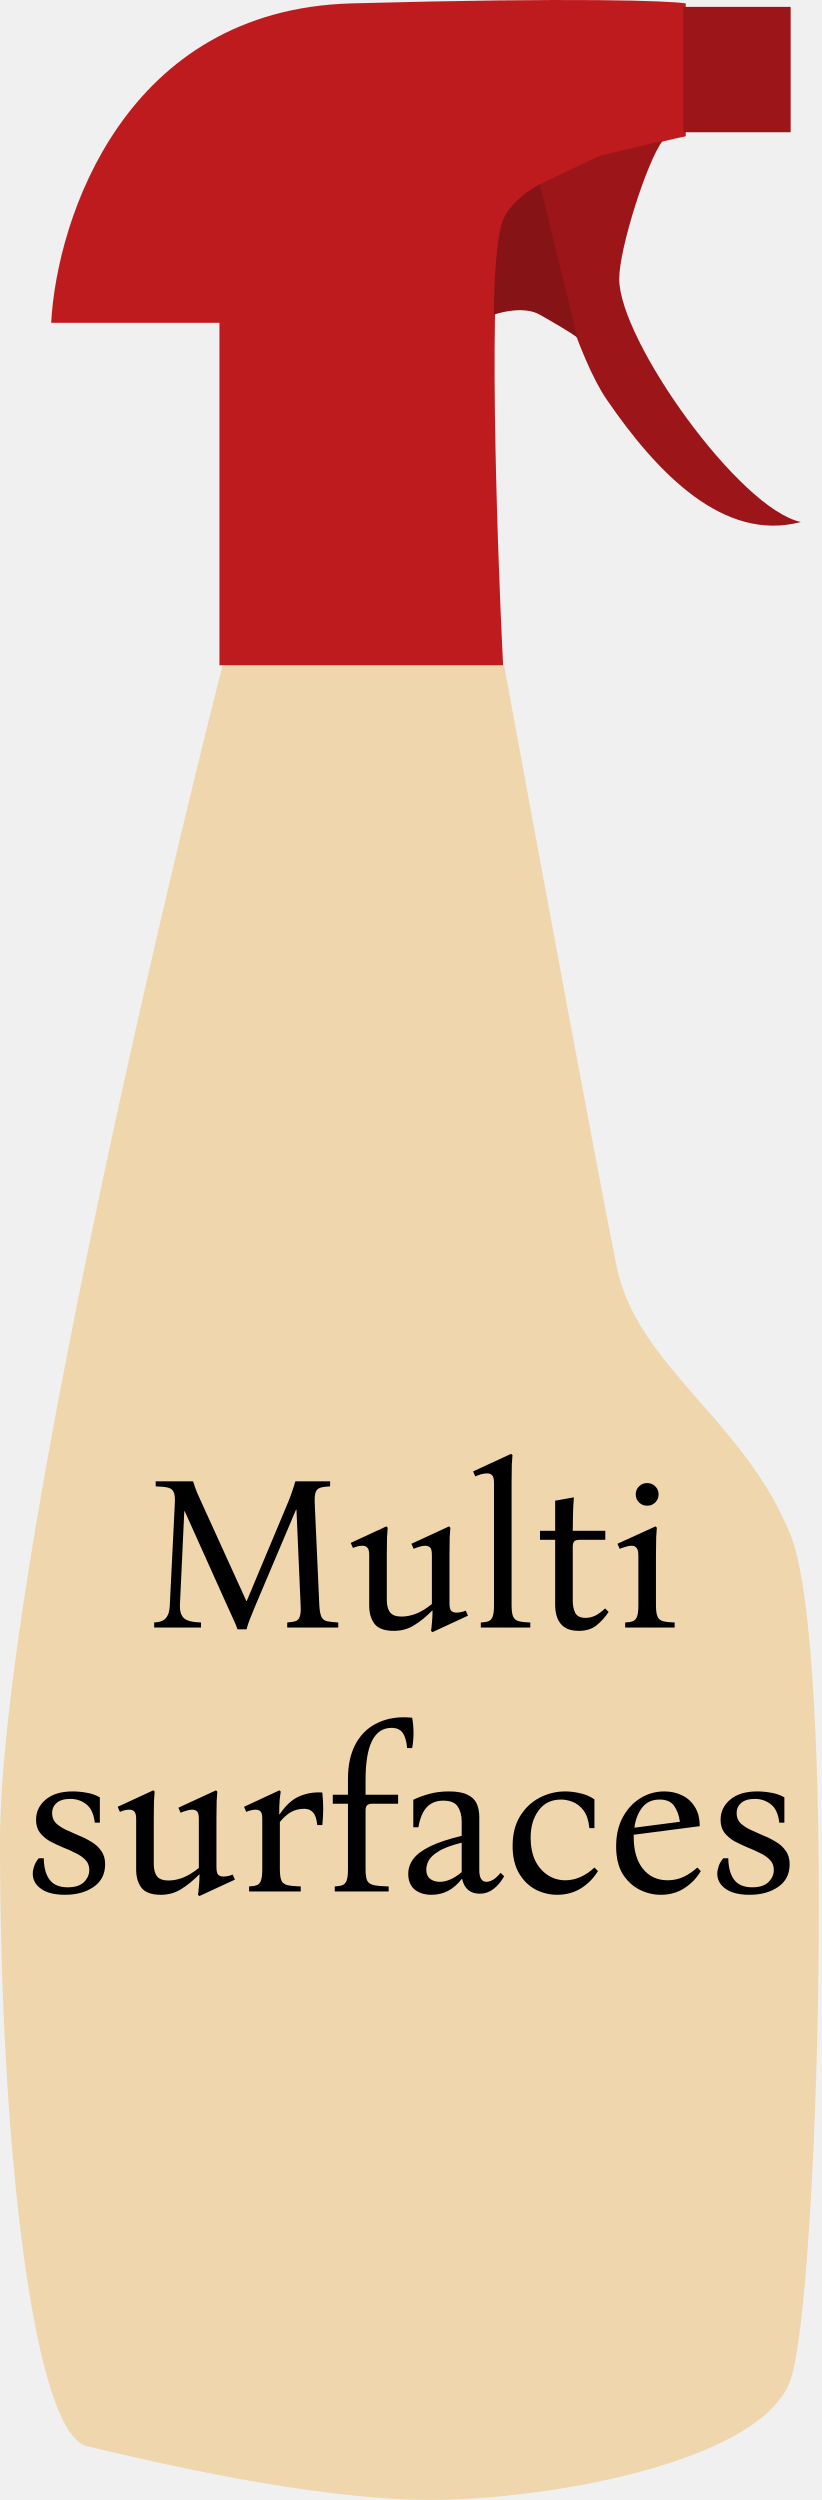
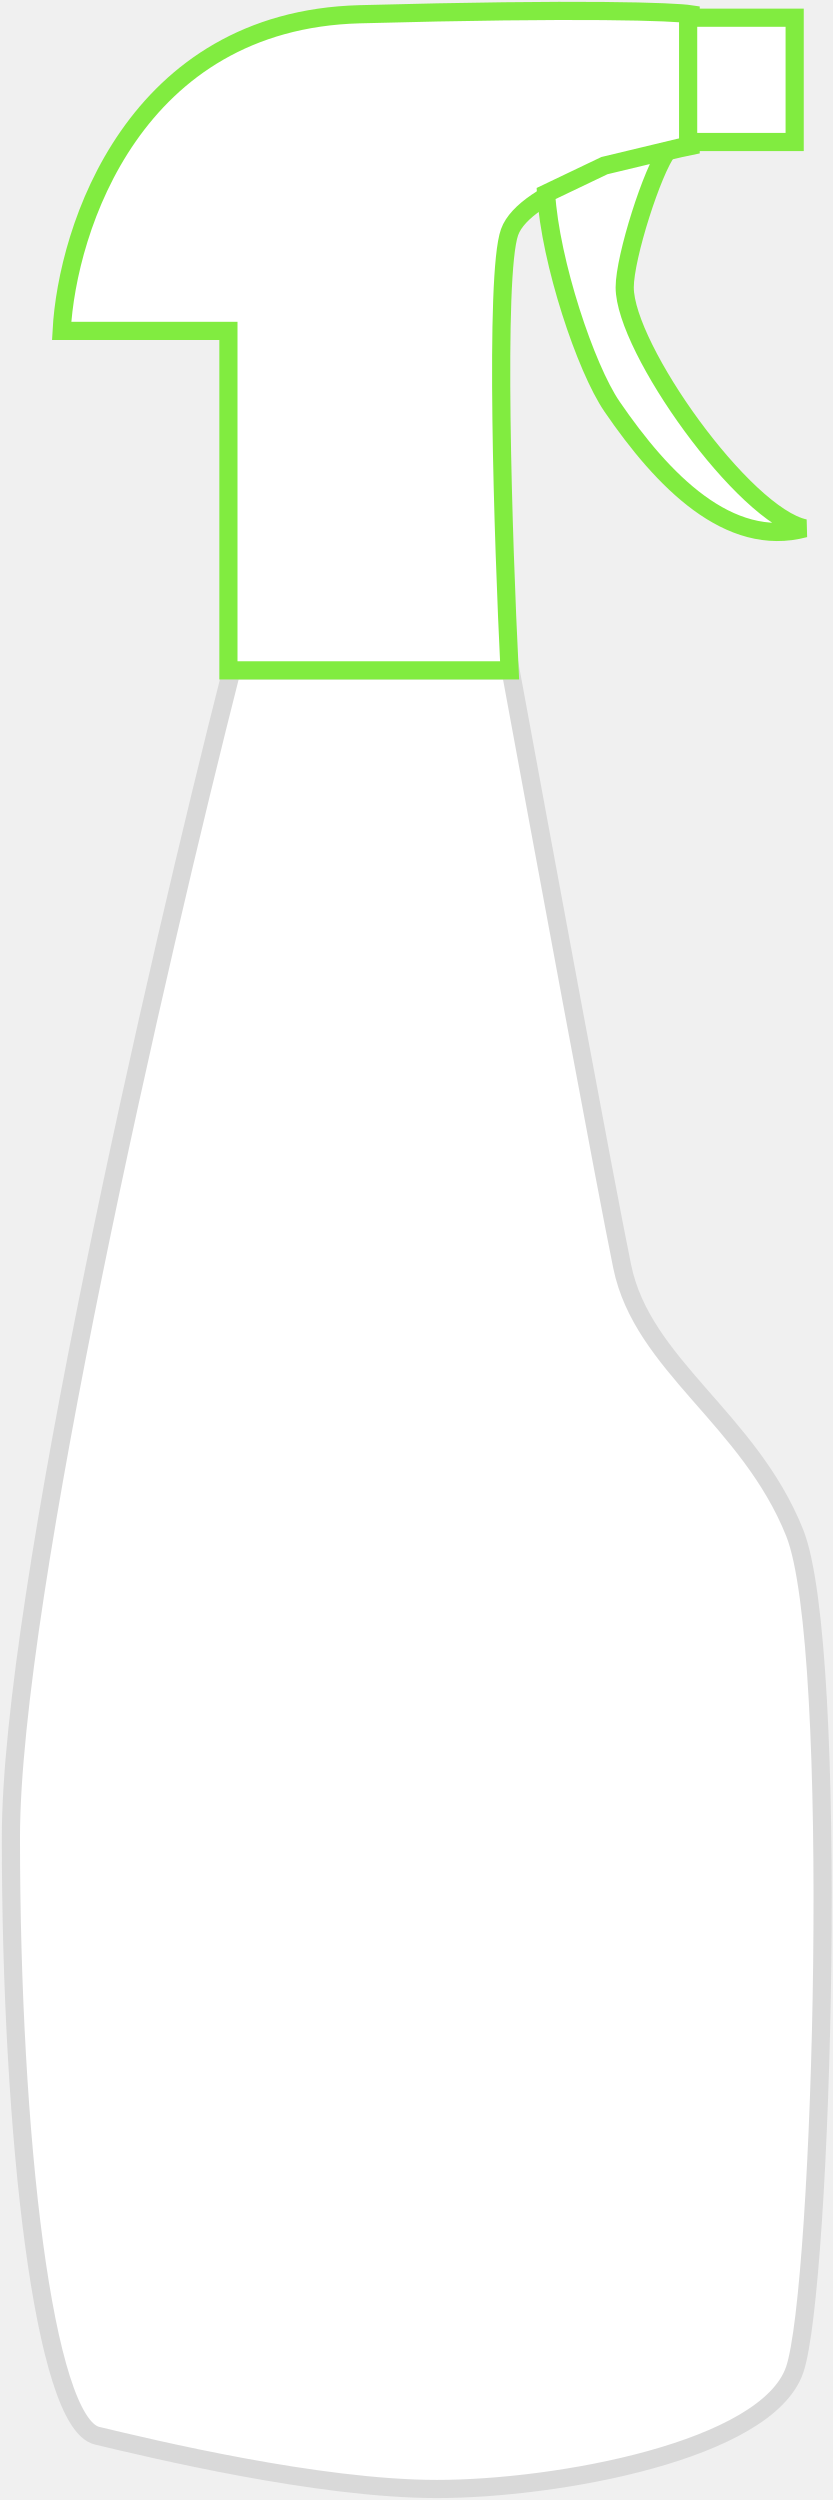
- <svg xmlns="http://www.w3.org/2000/svg" width="224" height="682" viewBox="0 0 224 682" fill="none">
-   <path d="M0 502.579C0 436.686 40.486 261.062 60.728 181.487H137.511C145.887 227.092 163.757 323.745 168.224 345.523C173.808 372.746 203.126 387.405 215.69 418.816C228.254 450.227 223.368 626.828 215.69 649.165C208.012 671.501 150.076 681.972 117.268 681.972C84.461 681.972 38.391 670.803 23.733 667.313C9.074 663.823 0 584.946 0 502.579Z" fill="#EFD6AC" />
-   <path d="M59.86 88.068V181.487H137.236C135.487 146.164 133.039 72.591 137.236 60.879C141.432 49.167 172.207 40.197 187.07 37.176V0.924C182.48 0.227 157.825 -0.749 95.925 0.924C34.025 2.597 15.49 59.717 13.96 88.068H59.86Z" fill="#BE1B1E" />
-   <path d="M215.69 1.875H186.373V36.078H215.69V1.875Z" fill="#9C1619" />
-   <path d="M168.922 76.085C168.922 67.709 176.6 43.743 180.788 38.392L163.338 42.58L147.283 50.258C148.447 69.105 158.172 98.282 165.432 108.892C179.392 129.296 197.541 147.982 218.482 142.397C201.729 138.874 168.922 92.838 168.922 76.085Z" fill="#9C1619" />
-   <path d="M147.285 85.857C143.376 83.623 137.28 84.926 134.72 85.857C134.72 78.876 135.279 63.799 137.512 59.332C139.746 54.864 144.958 51.421 147.285 50.257L157.535 92.139C156.139 90.975 151.194 88.09 147.285 85.857Z" fill="#861315" />
-   <path d="M64.795 444.48C64.475 443.56 64.095 442.64 63.655 441.72C63.215 440.76 62.615 439.44 61.855 437.76L50.395 412.26H50.275L49.075 438C49.035 439.48 49.375 440.6 50.095 441.36C50.815 442.12 52.395 442.54 54.835 442.62V444H42.055V442.62C43.615 442.54 44.695 442.12 45.295 441.36C45.935 440.6 46.275 439.48 46.315 438L47.695 410.1C47.775 408.7 47.675 407.7 47.395 407.1C47.155 406.46 46.655 406.04 45.895 405.84C45.135 405.64 43.995 405.52 42.475 405.48V404.1H52.675C52.995 405.14 53.335 406.12 53.695 407.04C54.095 407.96 54.555 408.98 55.075 410.1L67.195 436.74H67.315L78.475 410.1C78.915 409.06 79.295 408.06 79.615 407.1C79.975 406.1 80.295 405.1 80.575 404.1H90.055V405.48C88.935 405.52 88.055 405.64 87.415 405.84C86.775 406.04 86.335 406.46 86.095 407.1C85.895 407.7 85.815 408.7 85.855 410.1L87.115 438C87.195 439.36 87.375 440.36 87.655 441C87.935 441.64 88.435 442.06 89.155 442.26C89.915 442.42 90.955 442.54 92.275 442.62V444H78.355V442.62C79.315 442.54 80.075 442.42 80.635 442.26C81.195 442.06 81.575 441.64 81.775 441C82.015 440.36 82.095 439.36 82.015 438L80.875 411.84H80.755L69.775 437.76C69.095 439.44 68.555 440.76 68.155 441.72C67.795 442.64 67.495 443.56 67.255 444.48H64.795ZM127.059 439.38L127.659 440.76L117.939 445.26L117.579 444.9C117.659 444.54 117.739 443.84 117.819 442.8C117.939 441.72 117.999 440.58 117.999 439.38H117.879C116.319 440.98 114.699 442.3 113.019 443.34C111.379 444.38 109.519 444.9 107.439 444.9C104.919 444.9 103.159 444.26 102.159 442.98C101.199 441.7 100.719 440.04 100.719 438V424.2C100.719 423.16 100.539 422.48 100.179 422.16C99.859 421.84 99.419 421.68 98.859 421.68C98.059 421.68 97.199 421.88 96.279 422.28L95.679 420.9L105.399 416.4L105.759 416.76C105.719 417.08 105.659 417.94 105.579 419.34C105.539 420.7 105.519 422.3 105.519 424.14V436.5C105.519 437.9 105.799 439 106.359 439.8C106.959 440.6 108.019 441 109.539 441C110.819 441 112.139 440.74 113.499 440.22C114.899 439.66 116.339 438.78 117.819 437.58V424.2C117.819 423.16 117.659 422.48 117.339 422.16C117.019 421.84 116.559 421.68 115.959 421.68C115.439 421.68 114.899 421.78 114.339 421.98C113.779 422.14 113.279 422.32 112.839 422.52L112.239 421.14L122.499 416.4L122.859 416.76C122.819 417.08 122.759 417.94 122.679 419.34C122.639 420.7 122.619 422.3 122.619 424.14V437.28C122.619 438.4 122.779 439.12 123.099 439.44C123.459 439.76 123.919 439.92 124.479 439.92C125.359 439.92 126.219 439.74 127.059 439.38ZM139.562 437.94C139.562 439.34 139.702 440.36 139.982 441C140.262 441.64 140.762 442.06 141.482 442.26C142.242 442.46 143.302 442.58 144.662 442.62V444H131.162V442.62C132.042 442.58 132.742 442.46 133.262 442.26C133.782 442.06 134.162 441.64 134.402 441C134.642 440.36 134.762 439.34 134.762 437.94V404.58C134.762 403.46 134.582 402.74 134.222 402.42C133.902 402.1 133.462 401.94 132.902 401.94C132.382 401.94 131.822 402.02 131.222 402.18C130.662 402.34 130.142 402.54 129.662 402.78L129.062 401.4L139.442 396.6L139.802 396.96C139.762 397.28 139.702 398.14 139.622 399.54C139.582 400.94 139.562 402.6 139.562 404.52V437.94ZM165.07 438.78L166.03 439.74C165.07 441.18 163.97 442.4 162.73 443.4C161.49 444.4 159.87 444.9 157.87 444.9C156.27 444.9 154.99 444.58 154.03 443.94C153.11 443.3 152.45 442.46 152.05 441.42C151.65 440.34 151.45 439.18 151.45 437.94V420.06H147.31V417.6H151.45V409.38L156.55 408.48C156.43 410 156.35 411.52 156.31 413.04C156.27 414.56 156.25 416.08 156.25 417.6H165.13V420.06H158.11C157.43 420.06 156.95 420.2 156.67 420.48C156.39 420.76 156.25 421.24 156.25 421.92V436.68C156.25 437.96 156.47 439.06 156.91 439.98C157.39 440.9 158.35 441.36 159.79 441.36C160.63 441.36 161.49 441.16 162.37 440.76C163.25 440.32 164.15 439.66 165.07 438.78ZM178.947 437.94C178.947 439.34 179.087 440.36 179.367 441C179.647 441.64 180.147 442.06 180.867 442.26C181.627 442.46 182.687 442.58 184.047 442.62V444H170.547V442.62C171.427 442.58 172.127 442.46 172.647 442.26C173.167 442.06 173.547 441.64 173.787 441C174.027 440.36 174.147 439.34 174.147 437.94V424.38C174.147 423.26 173.967 422.54 173.607 422.22C173.287 421.86 172.847 421.68 172.287 421.68C171.767 421.68 171.207 421.78 170.607 421.98C170.047 422.14 169.527 422.32 169.047 422.52L168.447 421.14L178.827 416.4L179.187 416.76C179.147 417.08 179.087 417.94 179.007 419.34C178.967 420.74 178.947 422.4 178.947 424.32V437.94ZM176.547 410.76C175.667 410.76 174.927 410.46 174.327 409.86C173.727 409.26 173.427 408.52 173.427 407.64C173.427 406.8 173.727 406.08 174.327 405.48C174.927 404.88 175.667 404.58 176.547 404.58C177.427 404.58 178.167 404.88 178.767 405.48C179.367 406.08 179.667 406.8 179.667 407.64C179.667 408.52 179.367 409.26 178.767 409.86C178.167 410.46 177.427 410.76 176.547 410.76ZM17.757 516.9C14.917 516.9 12.737 516.36 11.217 515.28C9.697 514.2 8.937 512.82 8.937 511.14C8.937 510.54 9.057 509.88 9.297 509.16C9.537 508.4 9.957 507.66 10.557 506.94H11.937C11.977 509.5 12.517 511.46 13.557 512.82C14.597 514.18 16.237 514.86 18.477 514.86C20.477 514.86 21.957 514.38 22.917 513.42C23.877 512.46 24.357 511.36 24.357 510.12C24.357 509 23.997 508.08 23.277 507.36C22.597 506.64 21.697 506.02 20.577 505.5C19.497 504.94 18.337 504.42 17.097 503.94C15.857 503.42 14.677 502.86 13.557 502.26C12.477 501.62 11.577 500.84 10.857 499.92C10.177 499 9.837 497.84 9.837 496.44C9.837 494.24 10.717 492.4 12.477 490.92C14.237 489.44 16.697 488.7 19.857 488.7C21.097 488.7 22.357 488.82 23.637 489.06C24.917 489.26 26.117 489.68 27.237 490.32V497.22H25.857C25.577 494.86 24.817 493.2 23.577 492.24C22.337 491.24 20.877 490.74 19.197 490.74C17.557 490.74 16.317 491.1 15.477 491.82C14.637 492.54 14.217 493.48 14.217 494.64C14.217 495.72 14.557 496.62 15.237 497.34C15.957 498.02 16.857 498.62 17.937 499.14C19.057 499.66 20.217 500.18 21.417 500.7C22.657 501.18 23.817 501.76 24.897 502.44C26.017 503.08 26.917 503.9 27.597 504.9C28.317 505.86 28.677 507.08 28.677 508.56C28.677 511.24 27.637 513.3 25.557 514.74C23.477 516.18 20.877 516.9 17.757 516.9ZM63.485 511.38L64.085 512.76L54.365 517.26L54.005 516.9C54.085 516.54 54.165 515.84 54.245 514.8C54.365 513.72 54.425 512.58 54.425 511.38H54.305C52.745 512.98 51.125 514.3 49.445 515.34C47.805 516.38 45.945 516.9 43.865 516.9C41.345 516.9 39.585 516.26 38.585 514.98C37.625 513.7 37.145 512.04 37.145 510V496.2C37.145 495.16 36.965 494.48 36.605 494.16C36.285 493.84 35.845 493.68 35.285 493.68C34.485 493.68 33.625 493.88 32.705 494.28L32.105 492.9L41.825 488.4L42.185 488.76C42.145 489.08 42.085 489.94 42.005 491.34C41.965 492.7 41.945 494.3 41.945 496.14V508.5C41.945 509.9 42.225 511 42.785 511.8C43.385 512.6 44.445 513 45.965 513C47.245 513 48.565 512.74 49.925 512.22C51.325 511.66 52.765 510.78 54.245 509.58V496.2C54.245 495.16 54.085 494.48 53.765 494.16C53.445 493.84 52.985 493.68 52.385 493.68C51.865 493.68 51.325 493.78 50.765 493.98C50.205 494.14 49.705 494.32 49.265 494.52L48.665 493.14L58.925 488.4L59.285 488.76C59.245 489.08 59.185 489.94 59.105 491.34C59.065 492.7 59.045 494.3 59.045 496.14V509.28C59.045 510.4 59.205 511.12 59.525 511.44C59.885 511.76 60.345 511.92 60.905 511.92C61.785 511.92 62.645 511.74 63.485 511.38ZM67.948 516V514.62C68.868 514.58 69.588 514.46 70.108 514.26C70.628 514.06 70.988 513.64 71.188 513C71.428 512.36 71.548 511.34 71.548 509.94V496.2C71.548 495.16 71.388 494.48 71.068 494.16C70.748 493.84 70.308 493.68 69.748 493.68C69.308 493.68 68.868 493.74 68.428 493.86C68.028 493.94 67.608 494.08 67.168 494.28L66.568 492.9L76.228 488.4L76.588 488.76C76.508 489.12 76.408 489.9 76.288 491.1C76.208 492.26 76.168 493.54 76.168 494.94H76.288C77.928 492.5 79.728 490.86 81.688 490.02C83.688 489.18 85.768 488.84 87.928 489C88.248 491.96 88.248 494.92 87.928 497.88H86.548C86.388 496.24 86.008 495.1 85.408 494.46C84.848 493.78 84.048 493.44 83.008 493.44C81.688 493.44 80.508 493.72 79.468 494.28C78.428 494.84 77.388 495.76 76.348 497.04V509.94C76.348 511.34 76.488 512.36 76.768 513C77.048 513.64 77.588 514.06 78.388 514.26C79.228 514.46 80.448 514.58 82.048 514.62V516H67.948ZM112.445 468.6C112.925 471.36 112.925 474.12 112.445 476.88H111.065C110.905 475.04 110.505 473.66 109.865 472.74C109.225 471.82 108.205 471.36 106.805 471.36C102.085 471.36 99.725 476.08 99.725 485.52V489.6H108.605V492.06H101.585C100.905 492.06 100.425 492.2 100.145 492.48C99.865 492.76 99.725 493.24 99.725 493.92V509.94C99.725 511.34 99.865 512.36 100.145 513C100.465 513.64 101.065 514.06 101.945 514.26C102.865 514.46 104.225 514.58 106.025 514.62V516H91.325V514.62C92.205 514.58 92.905 514.46 93.425 514.26C93.945 514.06 94.325 513.64 94.565 513C94.805 512.36 94.925 511.34 94.925 509.94V492.06H90.785V489.6H94.925V485.34C94.925 481.38 95.665 478.1 97.145 475.5C98.625 472.9 100.685 471.02 103.325 469.86C105.965 468.66 109.005 468.24 112.445 468.6ZM117.73 516.9C115.85 516.9 114.31 516.42 113.11 515.46C111.95 514.46 111.37 513.04 111.37 511.2C111.37 509.72 111.83 508.36 112.75 507.12C113.67 505.88 115.19 504.74 117.31 503.7C119.43 502.66 122.31 501.7 125.95 500.82V496.92C125.95 495.28 125.59 493.92 124.87 492.84C124.19 491.76 122.87 491.22 120.91 491.22C119.03 491.22 117.53 491.82 116.41 493.02C115.33 494.18 114.57 496 114.13 498.48H112.75V490.98C114.15 490.3 115.63 489.76 117.19 489.36C118.79 488.92 120.55 488.7 122.47 488.7C124.67 488.7 126.35 489 127.51 489.6C128.71 490.16 129.55 490.96 130.03 492C130.51 493.04 130.75 494.26 130.75 495.66V510.18C130.75 512.3 131.41 513.36 132.73 513.36C133.21 513.36 133.75 513.2 134.35 512.88C134.99 512.56 135.73 511.9 136.57 510.9L137.53 511.86C135.69 515.02 133.49 516.6 130.93 516.6C128.29 516.6 126.67 515.26 126.07 512.58H125.95C123.75 515.46 121.01 516.9 117.73 516.9ZM119.95 513.36C121.87 513.36 123.87 512.48 125.95 510.72V502.68C123.07 503.4 120.95 504.2 119.59 505.08C118.23 505.92 117.33 506.78 116.89 507.66C116.49 508.5 116.29 509.28 116.29 510C116.29 511.16 116.65 512.02 117.37 512.58C118.09 513.1 118.95 513.36 119.95 513.36ZM152.018 516.9C149.938 516.9 147.958 516.42 146.078 515.46C144.238 514.46 142.738 512.98 141.578 511.02C140.418 509.02 139.838 506.54 139.838 503.58C139.838 500.42 140.498 497.74 141.818 495.54C143.178 493.3 144.958 491.6 147.158 490.44C149.358 489.28 151.698 488.7 154.178 488.7C155.418 488.7 156.758 488.86 158.198 489.18C159.678 489.5 160.998 490.06 162.158 490.86V498.72H160.778C160.578 496.64 160.058 495.04 159.218 493.92C158.378 492.8 157.398 492.02 156.278 491.58C155.198 491.14 154.118 490.92 153.038 490.92C150.398 490.92 148.358 491.92 146.918 493.92C145.478 495.88 144.758 498.34 144.758 501.3C144.758 503.66 145.158 505.72 145.958 507.48C146.798 509.2 147.938 510.54 149.378 511.5C150.818 512.46 152.438 512.94 154.238 512.94C155.638 512.94 157.018 512.64 158.378 512.04C159.778 511.4 161.038 510.54 162.158 509.46L163.118 510.42C161.998 512.3 160.478 513.86 158.558 515.1C156.638 516.3 154.458 516.9 152.018 516.9ZM180.26 516.9C178.22 516.9 176.26 516.42 174.38 515.46C172.54 514.5 171.02 513.06 169.82 511.14C168.66 509.18 168.08 506.7 168.08 503.7C168.08 500.66 168.68 498.02 169.88 495.78C171.08 493.54 172.68 491.8 174.68 490.56C176.68 489.32 178.86 488.7 181.22 488.7C182.94 488.7 184.52 489.04 185.96 489.72C187.44 490.4 188.62 491.44 189.5 492.84C190.42 494.24 190.88 496.02 190.88 498.18L172.88 500.52C172.88 500.72 172.88 500.94 172.88 501.18C172.88 504.86 173.72 507.74 175.4 509.82C177.08 511.9 179.32 512.94 182.12 512.94C183.72 512.94 185.2 512.62 186.56 511.98C187.92 511.3 189.14 510.46 190.22 509.46L191.18 510.42C190.06 512.34 188.56 513.9 186.68 515.1C184.84 516.3 182.7 516.9 180.26 516.9ZM179.96 490.92C177.88 490.92 176.28 491.66 175.16 493.14C174.04 494.62 173.34 496.44 173.06 498.6L185.48 496.98C185.24 495.26 184.72 493.82 183.92 492.66C183.12 491.5 181.8 490.92 179.96 490.92ZM204.495 516.9C201.655 516.9 199.475 516.36 197.955 515.28C196.435 514.2 195.675 512.82 195.675 511.14C195.675 510.54 195.795 509.88 196.035 509.16C196.275 508.4 196.695 507.66 197.295 506.94H198.675C198.715 509.5 199.255 511.46 200.295 512.82C201.335 514.18 202.975 514.86 205.215 514.86C207.215 514.86 208.695 514.38 209.655 513.42C210.615 512.46 211.095 511.36 211.095 510.12C211.095 509 210.735 508.08 210.015 507.36C209.335 506.64 208.435 506.02 207.315 505.5C206.235 504.94 205.075 504.42 203.835 503.94C202.595 503.42 201.415 502.86 200.295 502.26C199.215 501.62 198.315 500.84 197.595 499.92C196.915 499 196.575 497.84 196.575 496.44C196.575 494.24 197.455 492.4 199.215 490.92C200.975 489.44 203.435 488.7 206.595 488.7C207.835 488.7 209.095 488.82 210.375 489.06C211.655 489.26 212.855 489.68 213.975 490.32V497.22H212.595C212.315 494.86 211.555 493.2 210.315 492.24C209.075 491.24 207.615 490.74 205.935 490.74C204.295 490.74 203.055 491.1 202.215 491.82C201.375 492.54 200.955 493.48 200.955 494.64C200.955 495.72 201.295 496.62 201.975 497.34C202.695 498.02 203.595 498.62 204.675 499.14C205.795 499.66 206.955 500.18 208.155 500.7C209.395 501.18 210.555 501.76 211.635 502.44C212.755 503.08 213.655 503.9 214.335 504.9C215.055 505.86 215.415 507.08 215.415 508.56C215.415 511.24 214.375 513.3 212.295 514.74C210.215 516.18 207.615 516.9 204.495 516.9Z" fill="black" />
+ <svg xmlns="http://www.w3.org/2000/svg" width="229" height="688" viewBox="0 0 229 688" fill="none">
+   <path d="M3 505.579C3 439.686 43.486 264.062 63.728 184.487H140.511C148.887 230.092 166.757 326.745 171.224 348.523C176.808 375.746 206.126 390.405 218.69 421.816C231.254 453.227 226.368 629.828 218.69 652.165C211.012 674.501 153.076 684.972 120.268 684.972C87.461 684.972 41.391 673.803 26.733 670.313C12.074 666.823 3 587.946 3 505.579Z" fill="white" stroke="#D9D9D9" stroke-width="5" />
+   <path d="M62.861 91.068V184.487H140.237C138.488 149.164 136.04 75.591 140.237 63.879C144.433 52.167 175.208 43.197 190.071 40.176V3.924C185.481 3.227 160.826 2.251 98.926 3.924C37.026 5.597 18.491 62.717 16.961 91.068H62.861Z" fill="white" stroke="#81EC40" stroke-width="5" />
+   <path d="M218.692 4.874H189.375V39.077H218.692V4.874Z" fill="white" stroke="#81EC40" stroke-width="5" />
+   <path d="M171.92 79.085C171.92 70.709 179.598 46.743 183.786 41.392L166.336 45.58L150.281 53.258C151.445 72.105 161.17 101.282 168.43 111.892C182.39 132.296 200.539 150.982 221.48 145.397C204.727 141.874 171.92 95.838 171.92 79.085Z" fill="white" stroke="#81EC40" stroke-width="5" />
</svg>
